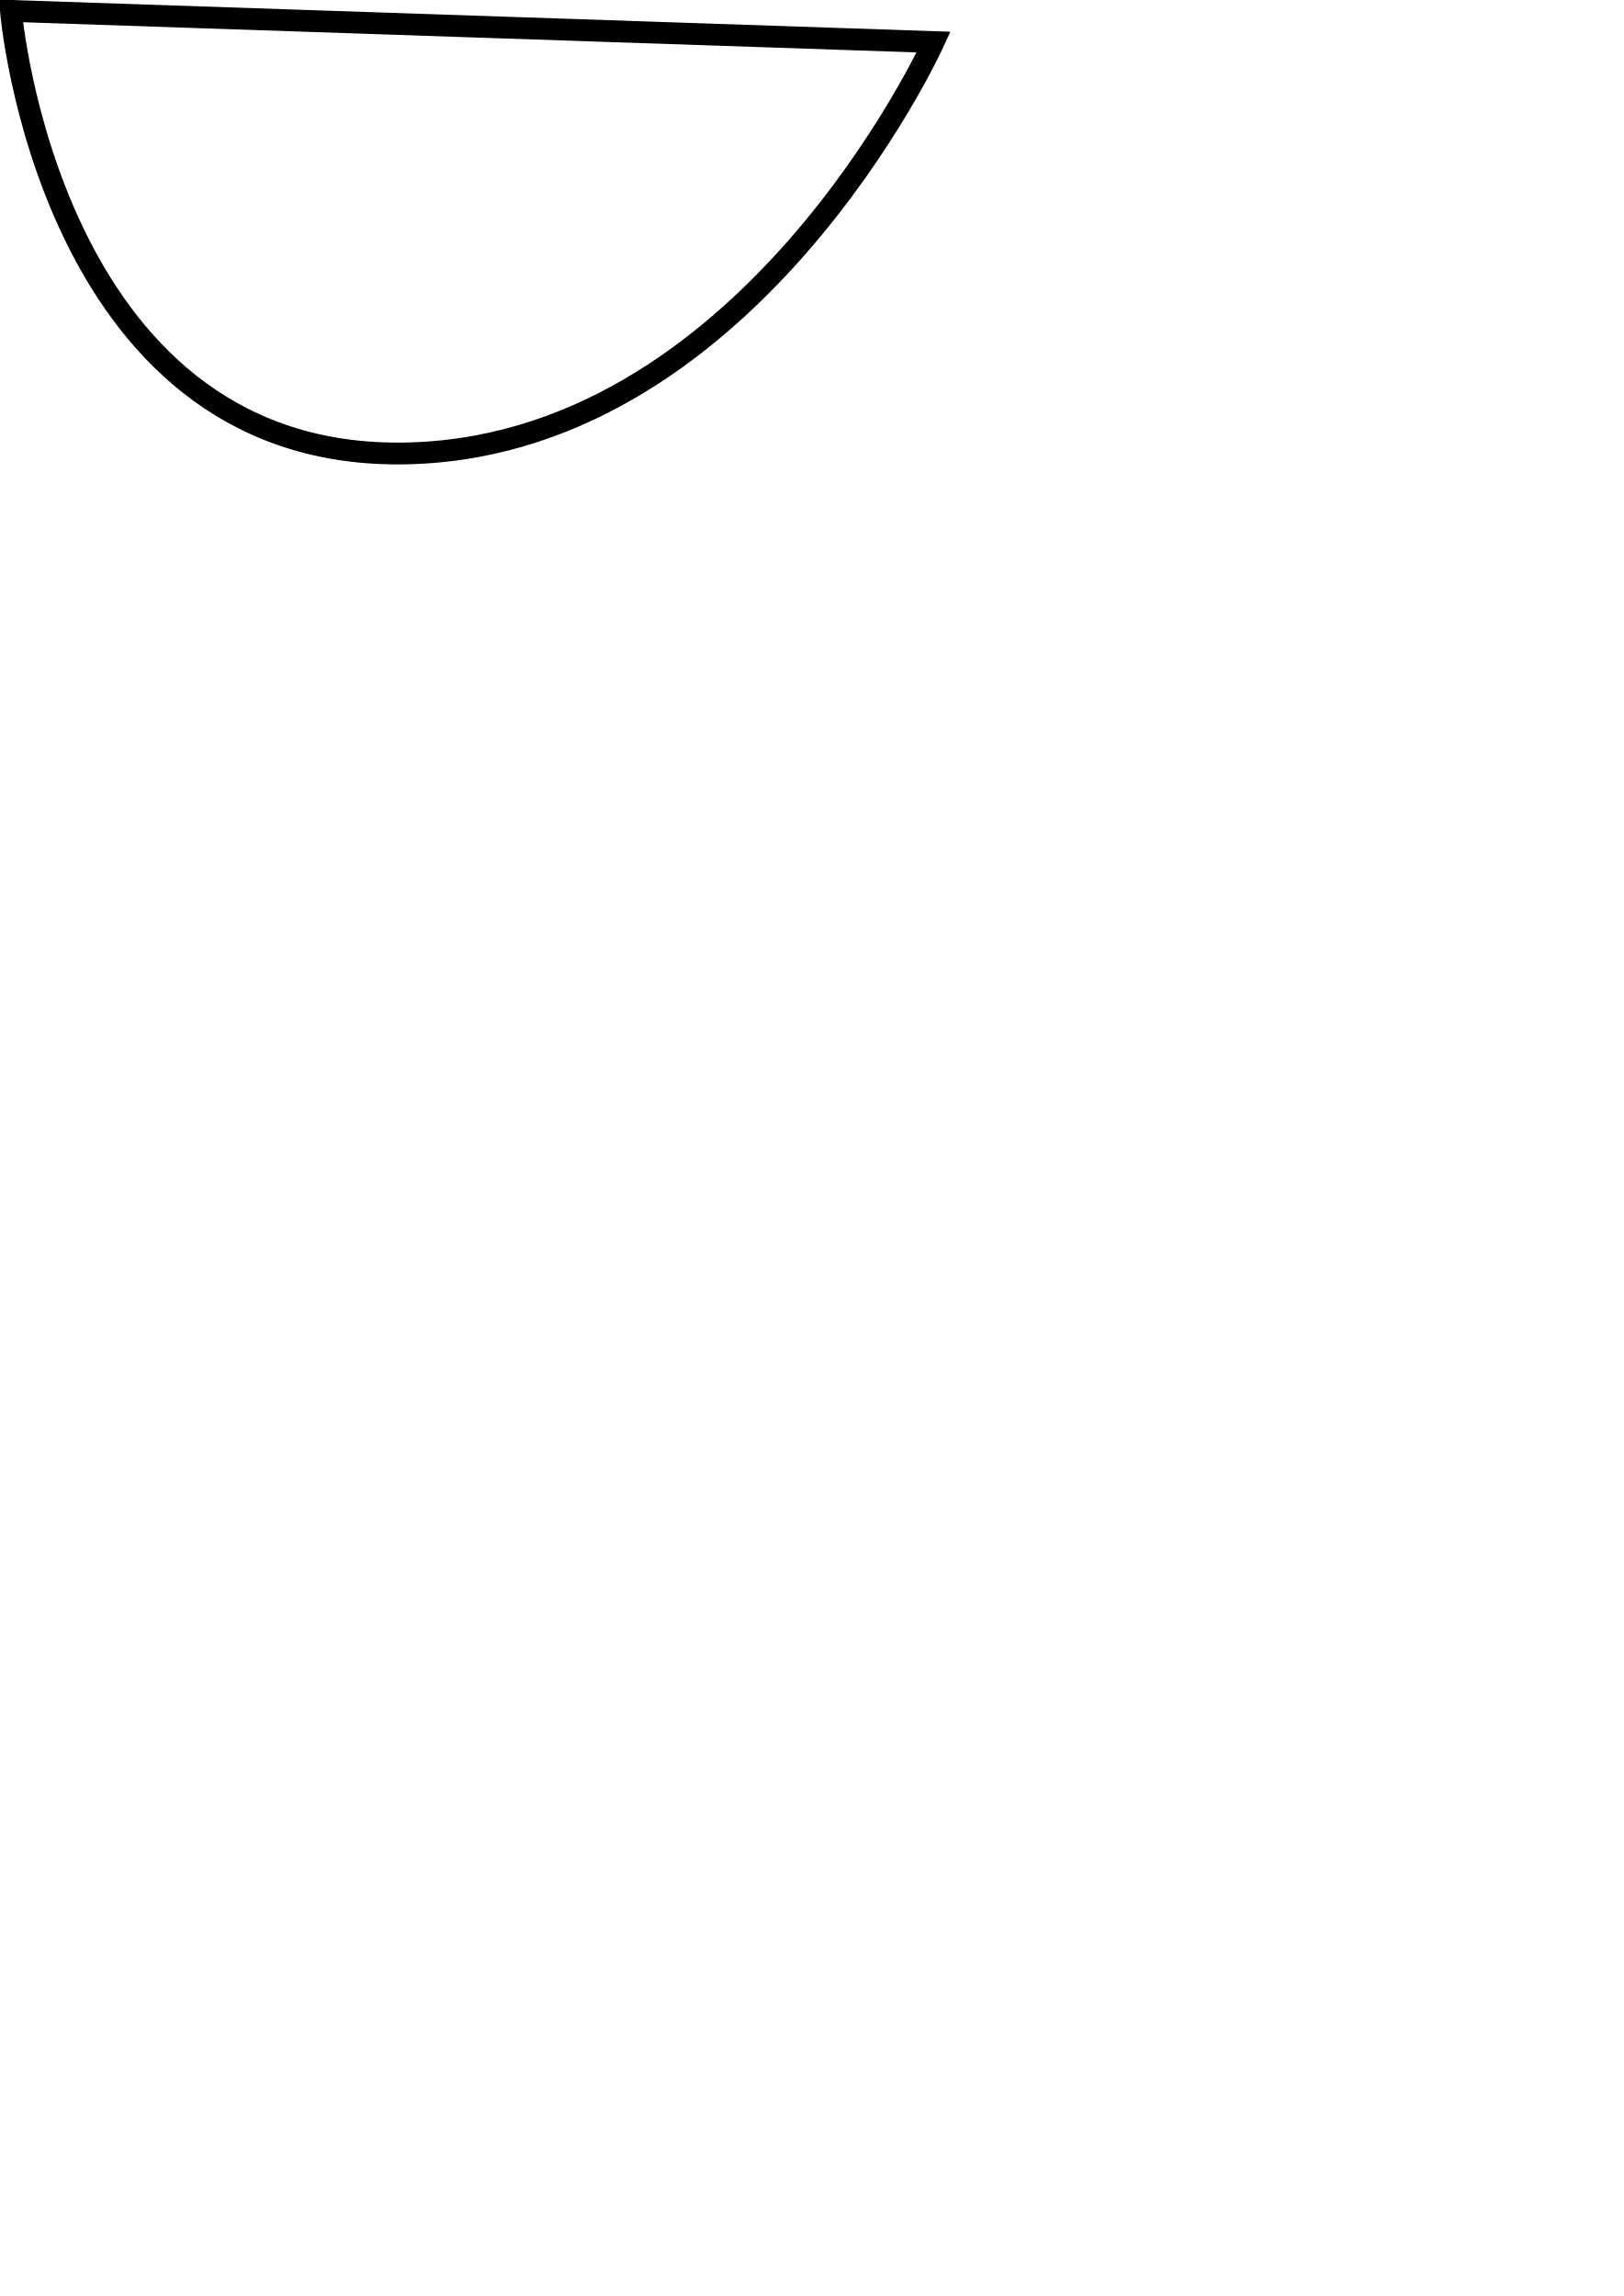
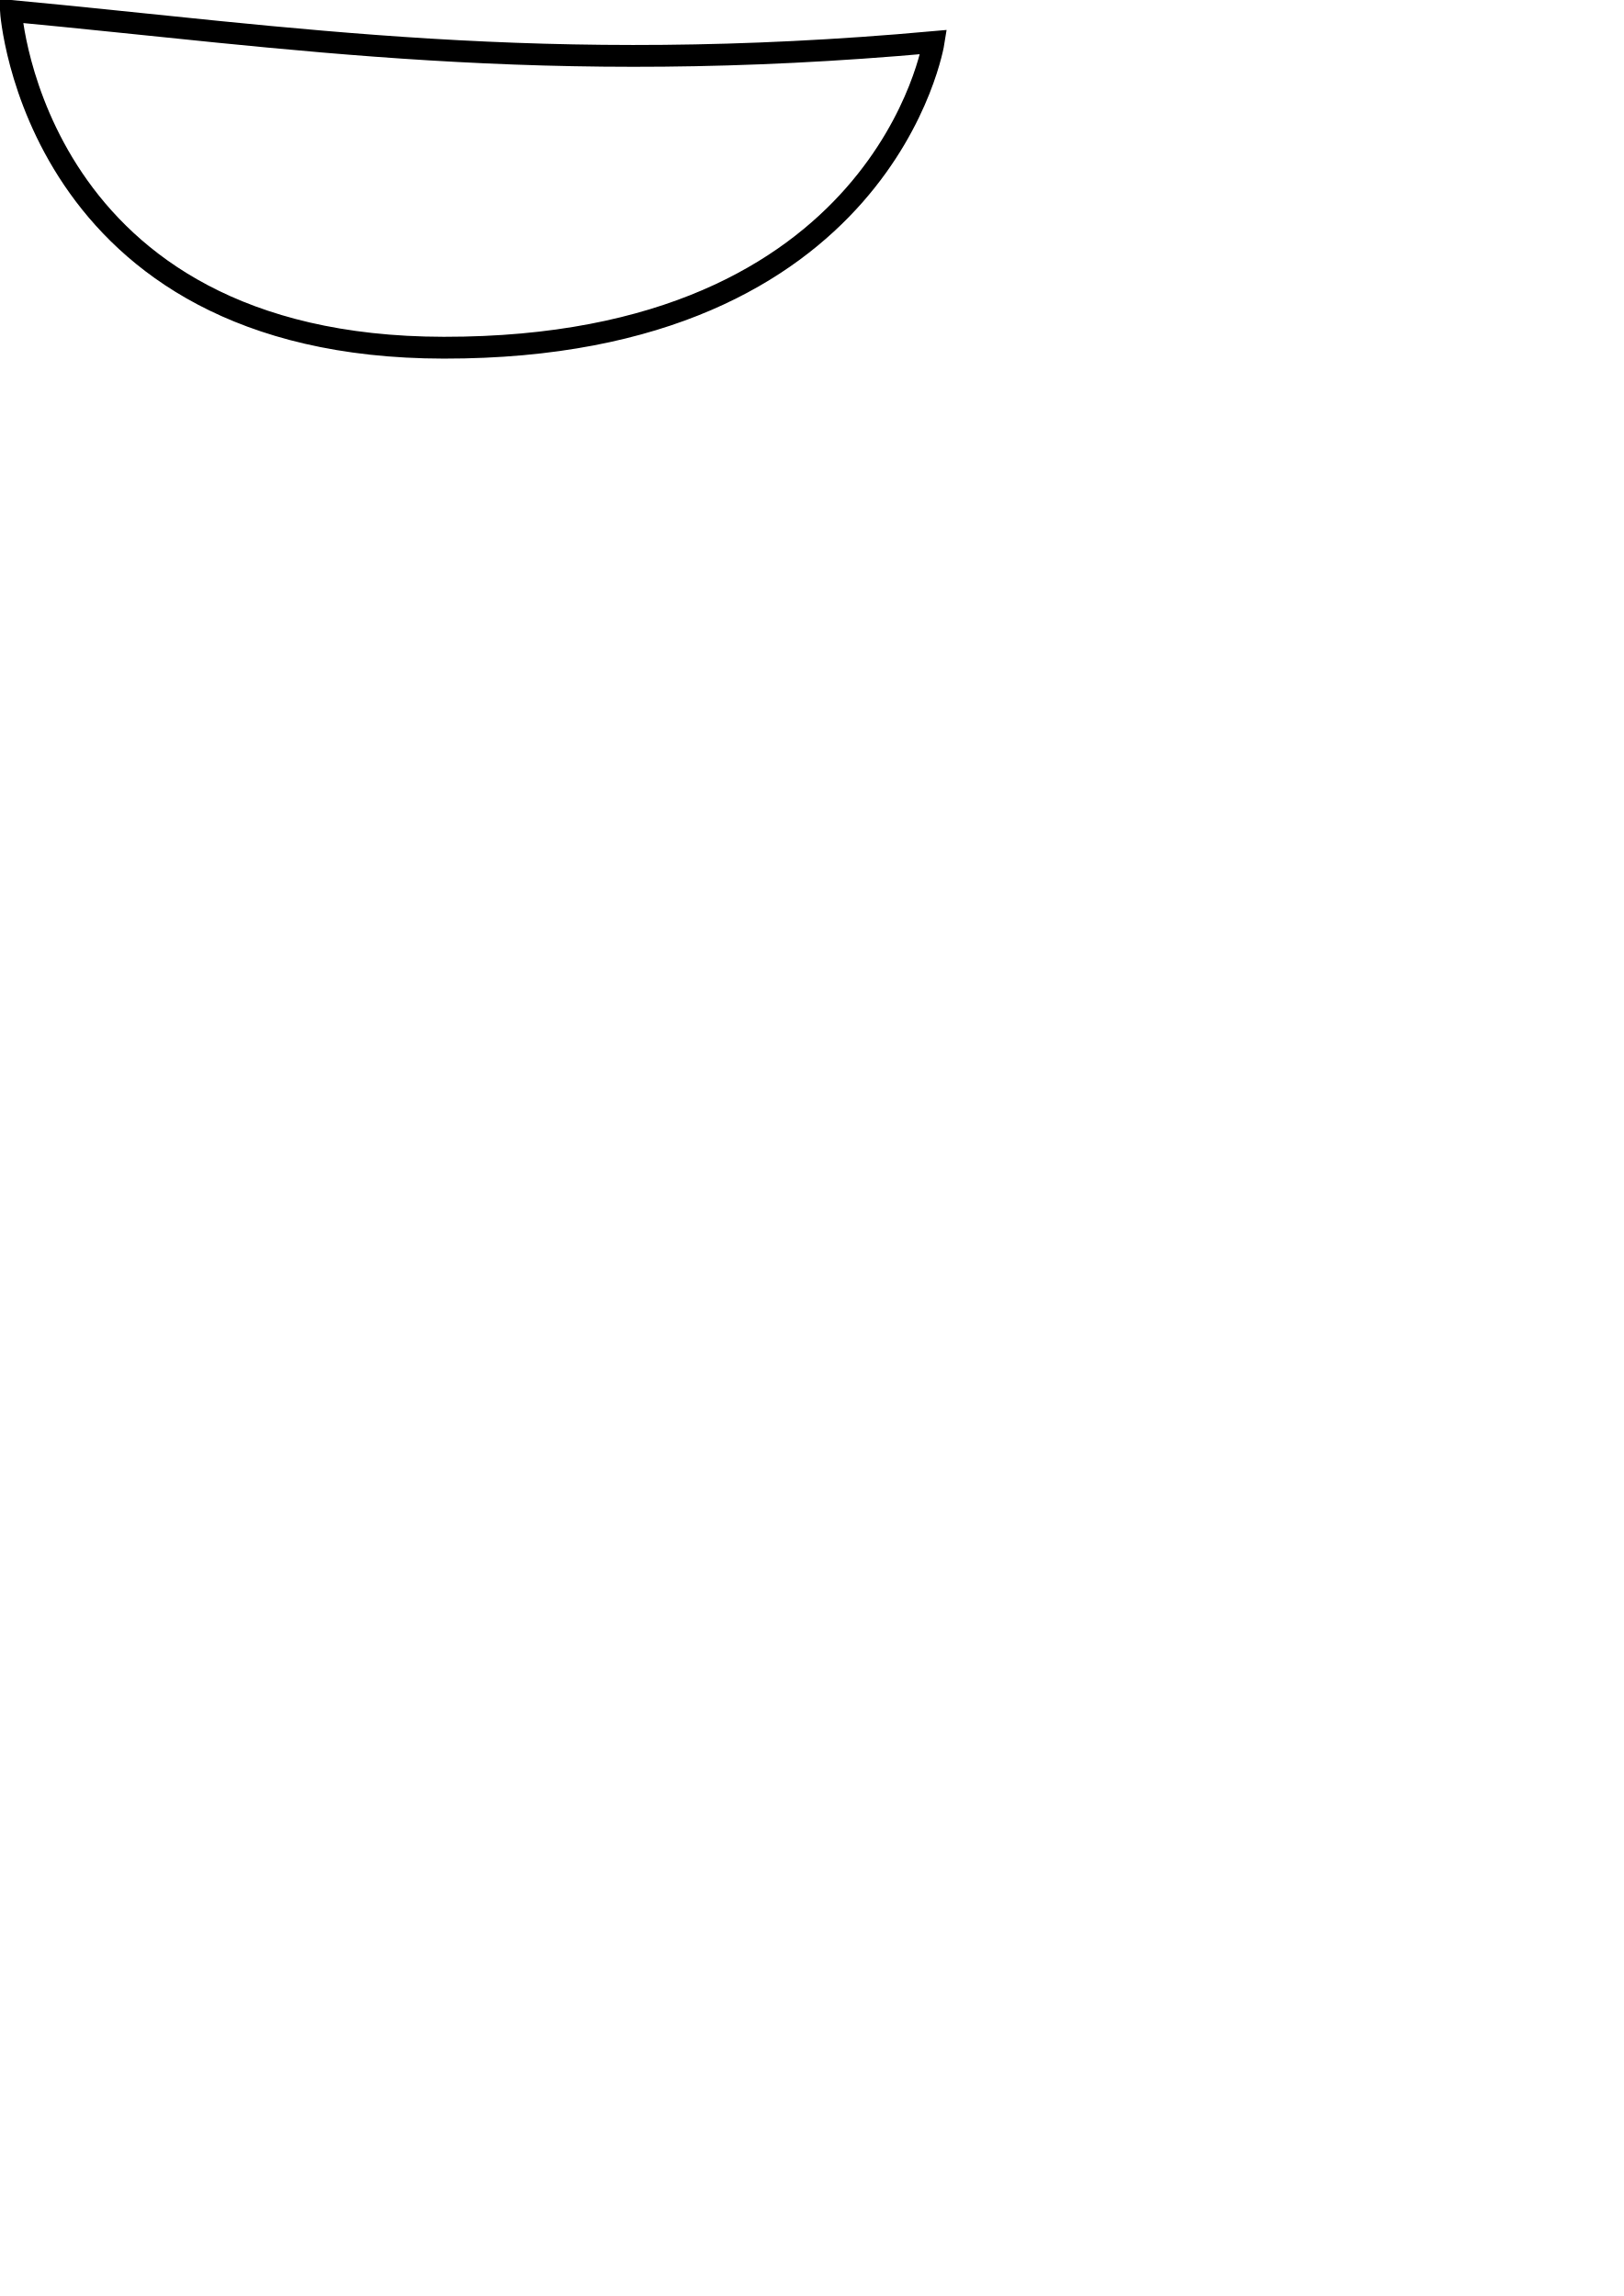
<svg xmlns="http://www.w3.org/2000/svg" width="744.094" height="1052.362" id="svg4317" version="1.1">
  <defs id="defs4319" />
-   <g id="layer1">
+   <g style="display:inline" id="layer4">
+     <path style="fill:none;stroke:#000000;stroke-width:10;stroke-linecap:butt;stroke-linejoin:miter;stroke-miterlimit:4;stroke-opacity:1;stroke-dasharray:none" d="m 5,5 c 127.771,12.012 243.881,30.437 422.857,14.286 0,0 -22.072,140.312 -224.501,140.084 C 15.074,159.158 5,5 5,5 z" id="path2993" />
+   </g>
+   <g id="layer3" style="display:none">
+     <path id="path2985" d="m 5,5 c 140.952,20.156 281.905,27.516 422.857,22.367 0,0 -81.674,70.384 -241.674,70.384 C 26.183,97.751 5,5 5,5 z" style="fill:none;stroke:#000000;stroke-width:10;stroke-linecap:butt;stroke-linejoin:miter;stroke-miterlimit:4;stroke-opacity:1;stroke-dasharray:none" />
+   </g>
+   <g id="layer2" style="display:none">
+     <path id="path2989" d="m 5,5 c 136.789,11.006 275.404,19.275 422.857,14.286 0,0 -78.643,135.033 -238.643,135.033 C 29.214,154.319 5,5 5,5 z" style="fill:none;stroke:#000000;stroke-width:10;stroke-linecap:butt;stroke-linejoin:miter;stroke-miterlimit:4;stroke-opacity:1;stroke-dasharray:none" />
+   </g>
+   <g id="layer1" style="display:none">
    <path style="fill:none;stroke:#000000;stroke-width:10;stroke-linecap:butt;stroke-linejoin:miter;stroke-miterlimit:4;stroke-opacity:1;stroke-dasharray:none" d="m 5,5 422.857,14.286 c 0,0 -85.714,188.571 -245.714,188.571 C 22.143,207.857 5,5 5,5 z" id="path4327" />
  </g>
</svg>
